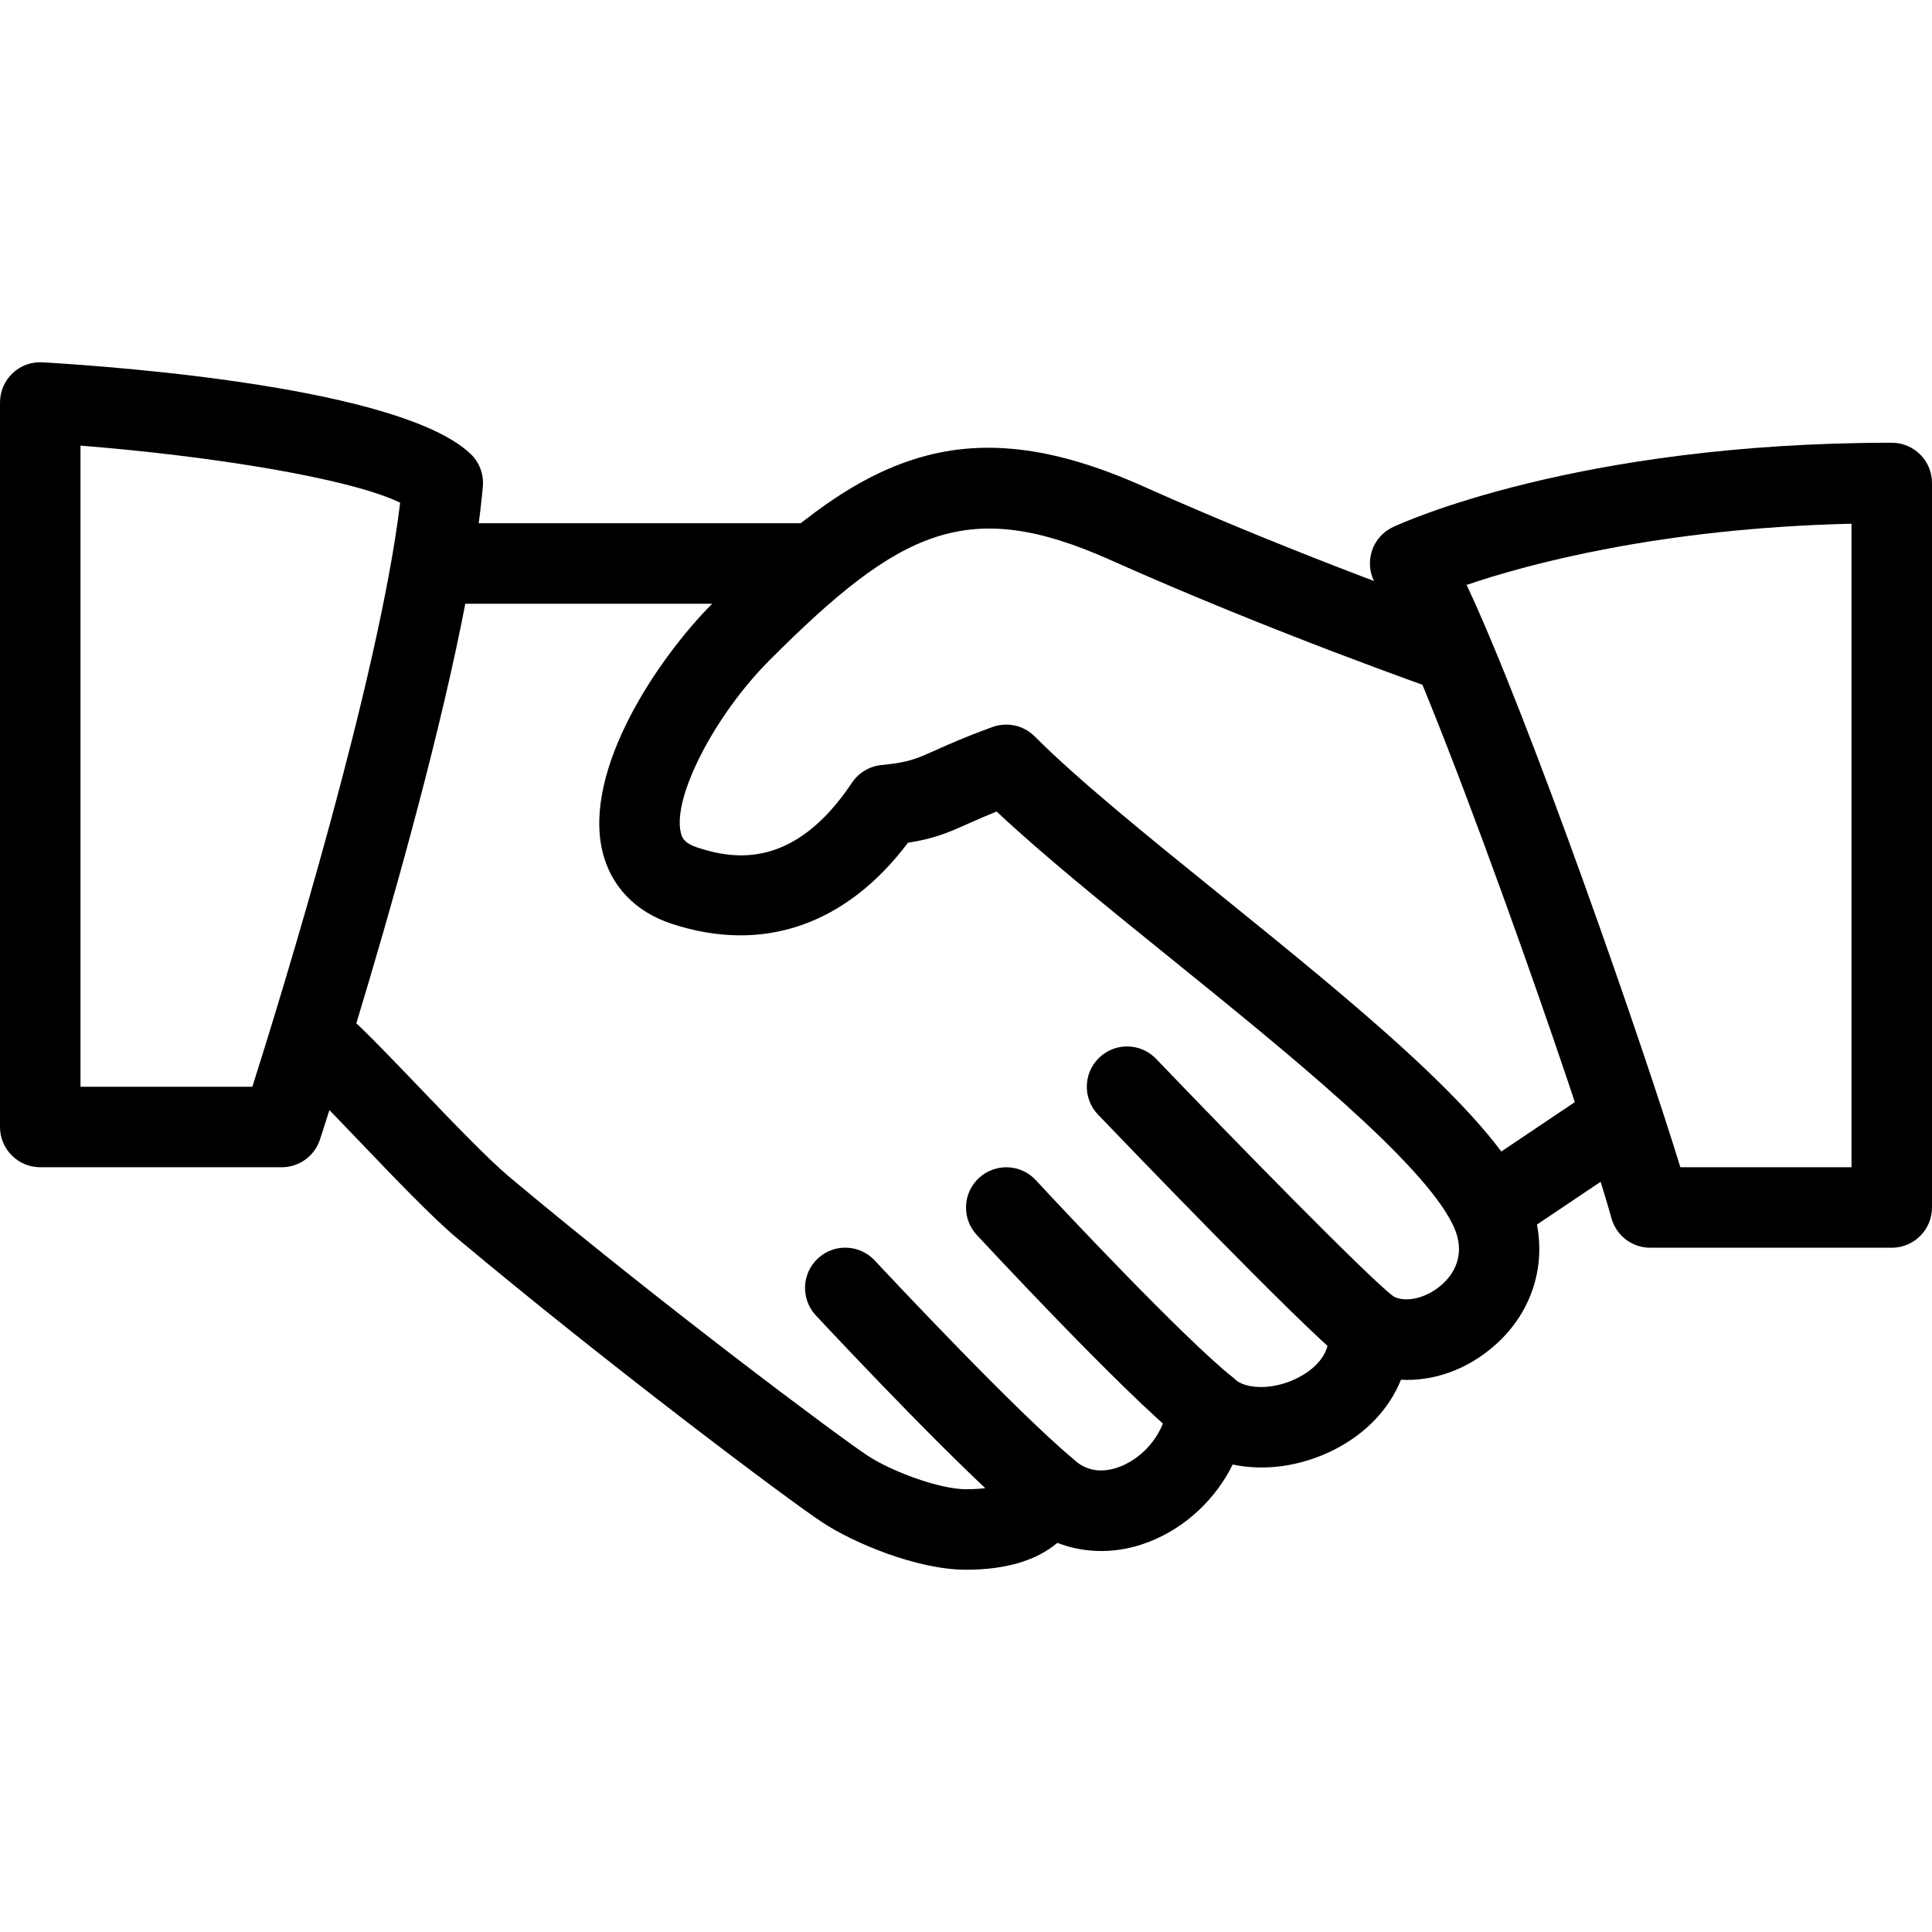
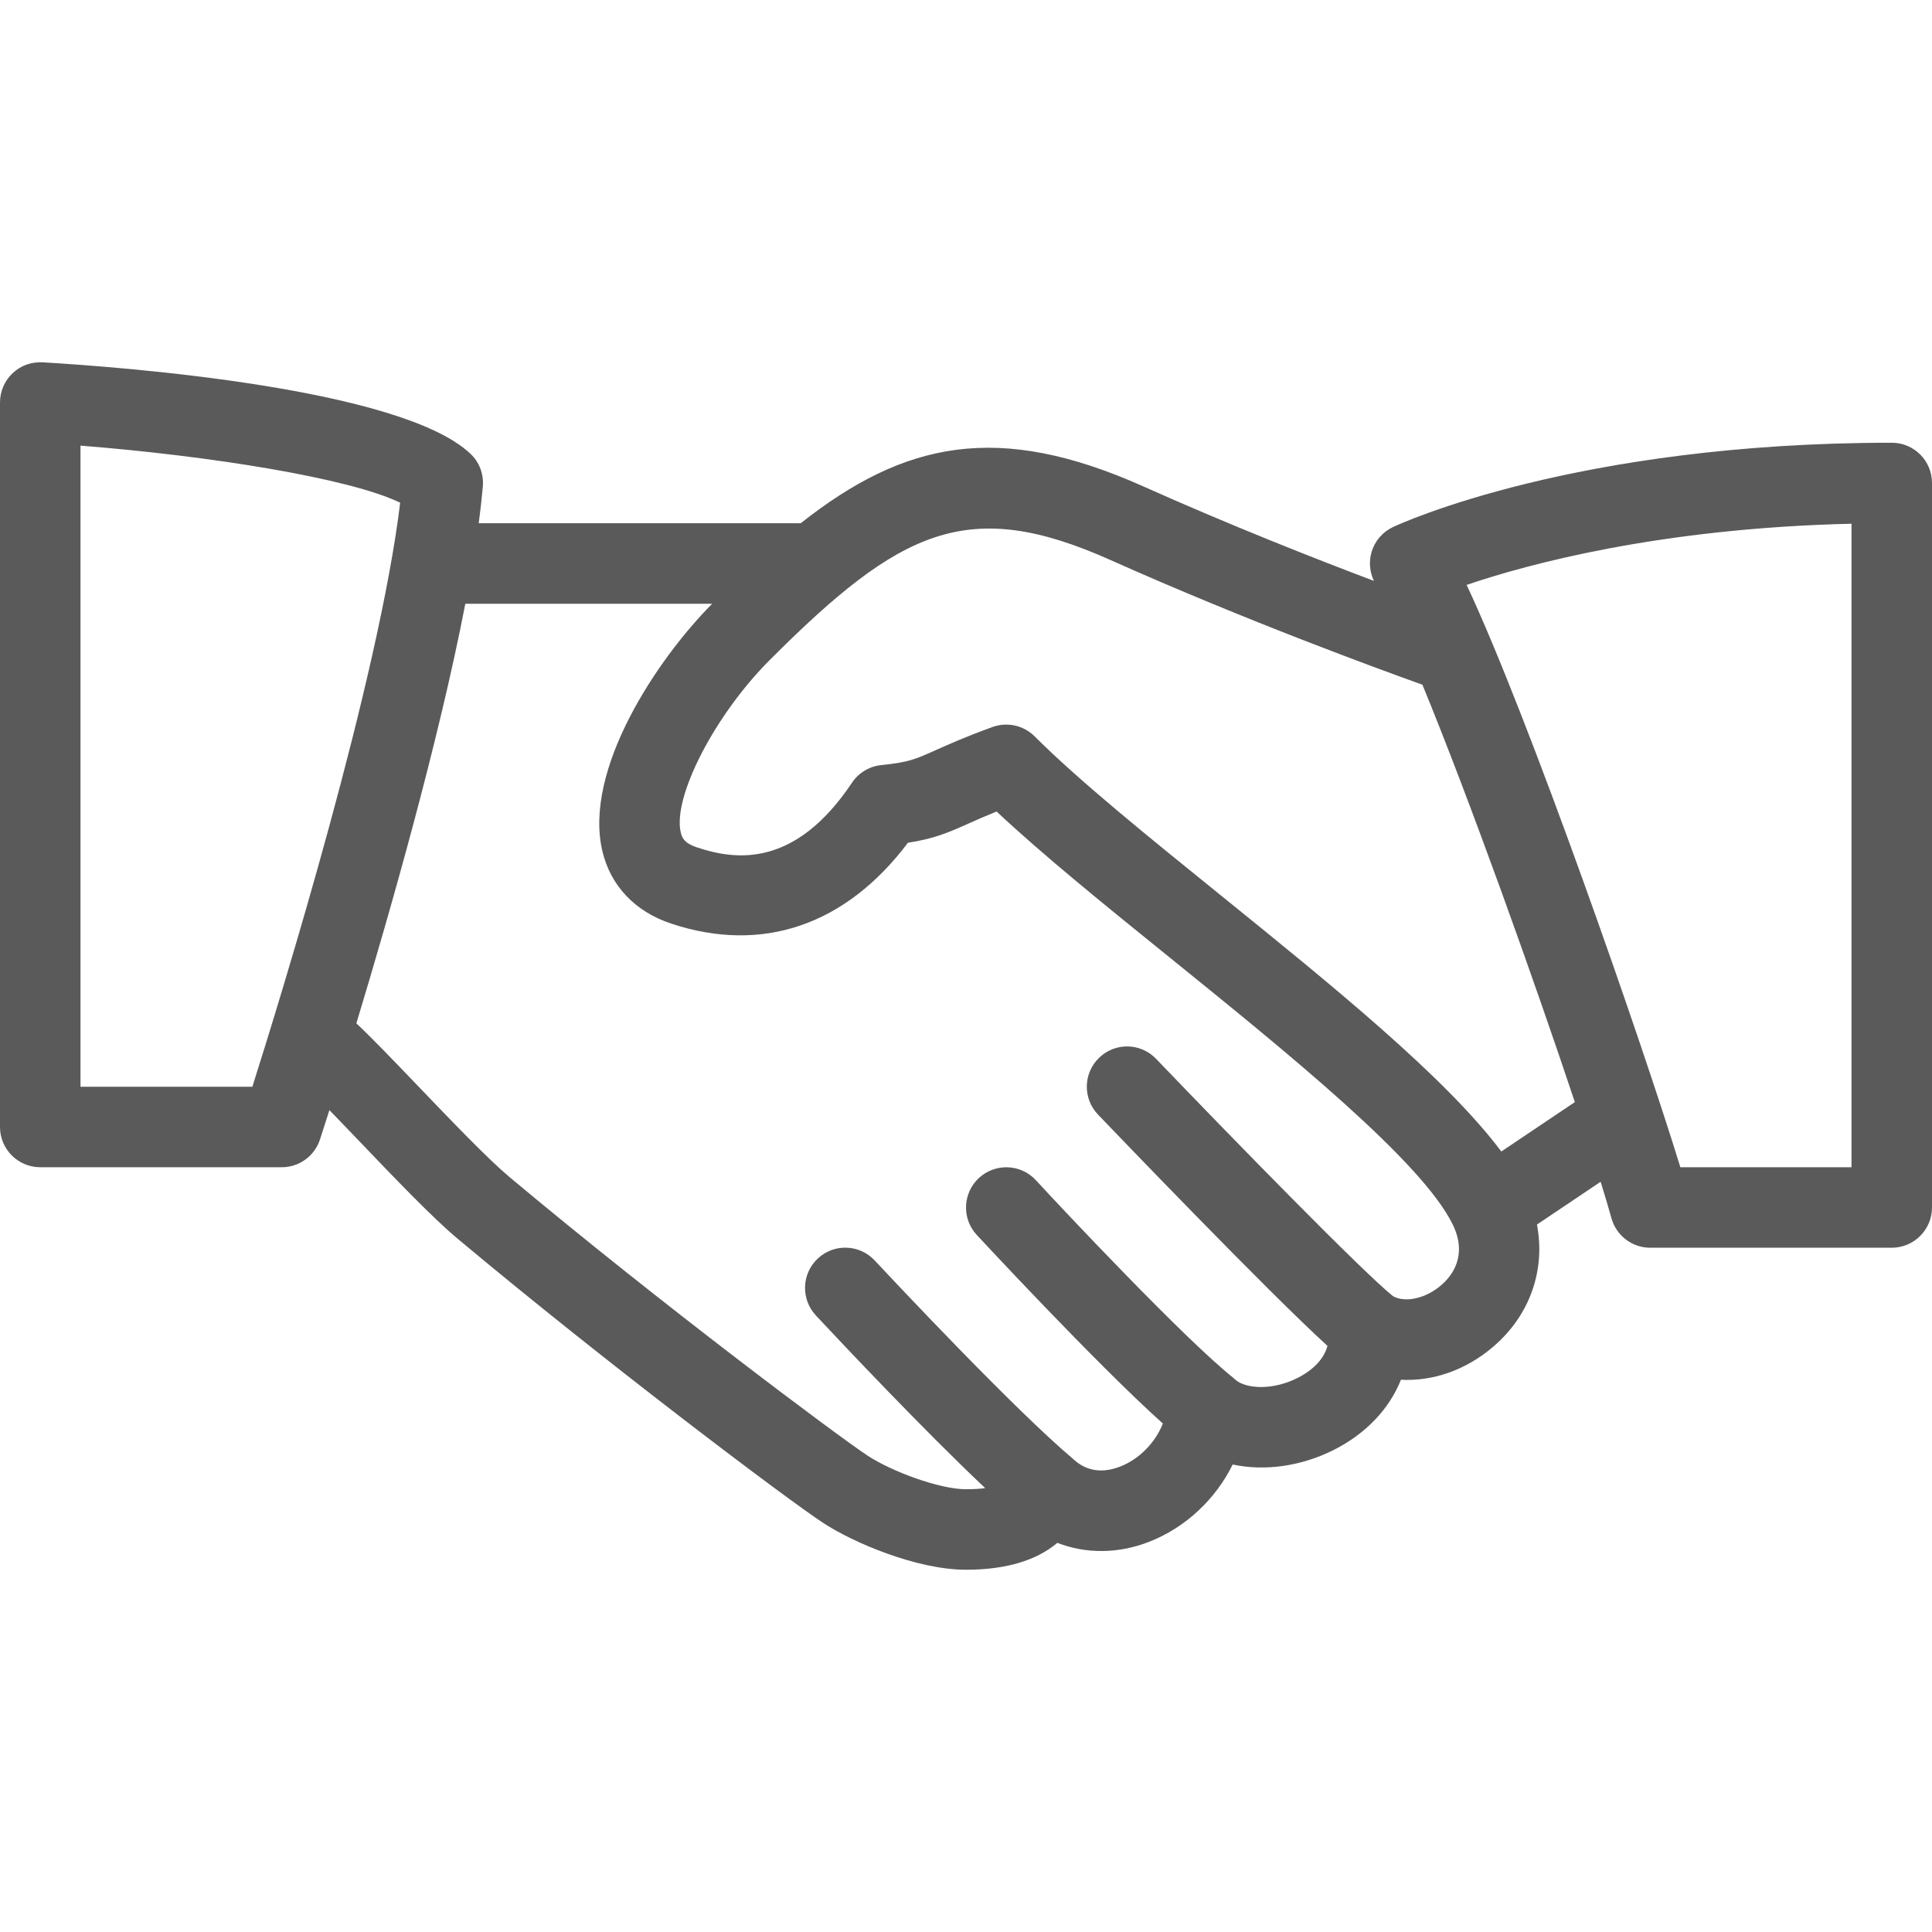
- <svg xmlns="http://www.w3.org/2000/svg" version="1.1" id="Layer_1" x="0px" y="0px" viewBox="0 0 512 512" style="enable-background:new 0 0 512 512;" xml:space="preserve">
-   <g>
-     <g>
-       <path d="M404.267,315.41c-10.048-20.949-45.995-50.027-80.725-78.123c-19.371-15.659-37.675-30.464-49.344-42.133    c-2.923-2.944-7.296-3.883-11.157-2.496c-7.189,2.603-11.627,4.608-15.125,6.165c-5.333,2.389-7.125,3.2-14.315,3.925    c-3.179,0.32-6.037,2.027-7.808,4.672c-15.083,22.549-30.699,20.629-41.131,17.131c-3.328-1.109-3.925-2.539-4.245-3.904    c-2.24-9.365,9.003-31.168,23.573-45.739c34.667-34.688,52.544-43.371,90.304-26.496c42.837,19.157,85.76,34.155,86.187,34.304    c5.611,1.941,11.648-1.003,13.589-6.571c1.92-5.568-1.003-11.648-6.571-13.589c-0.427-0.149-42.496-14.848-84.48-33.643    c-48.917-21.867-75.755-7.467-114.091,30.891c-14.592,14.592-34.411,44.117-29.291,65.771c2.197,9.216,8.683,16.043,18.325,19.221    c24.171,7.979,46.229,0.341,62.656-21.461c6.784-1.045,10.475-2.581,16.021-5.077c2.005-0.896,4.352-1.941,7.467-3.2    c12.203,11.456,28.672,24.789,46.016,38.805c31.36,25.365,66.923,54.123,74.923,70.763c3.947,8.213-0.299,13.568-3.179,16.021    c-4.224,3.627-10.005,4.779-13.141,2.581c-3.456-2.368-7.957-2.517-11.52-0.384c-3.584,2.133-5.589,6.165-5.141,10.304    c0.725,6.784-5.483,10.667-8.171,12.011c-6.827,3.456-13.952,2.859-16.619,0.384c-2.987-2.773-7.275-3.584-11.072-2.176    c-3.797,1.429-6.443,4.928-6.827,8.981c-0.64,6.997-5.824,13.717-12.587,16.341c-3.264,1.237-8,1.984-12.245-1.899    c-2.645-2.389-6.315-3.307-9.749-2.475c-3.477,0.853-6.272,3.371-7.488,6.72c-0.405,1.067-1.323,3.627-11.307,3.627    c-7.104,0-19.883-4.8-26.133-8.939c-7.488-4.928-54.443-39.957-94.997-73.92c-5.696-4.8-15.552-15.083-24.256-24.171    c-7.723-8.064-14.784-15.381-18.411-18.453c-4.544-3.84-11.264-3.264-15.04,1.259c-3.797,4.501-3.243,11.243,1.259,15.04    c3.307,2.795,9.707,9.557,16.768,16.917c9.515,9.941,19.349,20.224,25.963,25.771c39.723,33.259,87.467,69.163,96.981,75.413    c7.851,5.163,24.768,12.416,37.867,12.416c10.517,0,18.603-2.411,24.213-7.125c7.509,2.923,16.043,2.944,24.256-0.256    c9.707-3.755,17.685-11.328,22.208-20.501c8.405,1.792,18.027,0.533,26.773-3.861c8.555-4.309,14.741-10.901,17.813-18.603    c8.491,0.448,17.237-2.56,24.469-8.768C407.979,346.407,411.349,330.109,404.267,315.41z" />
-     </g>
+ <svg xmlns="http://www.w3.org/2000/svg" style="isolation:isolate" viewBox="0 0 512 512" width="512pt" height="512pt">
+   <defs>
+     <clipPath id="_clipPath_eSxXZ9aUn5wgUCtKi6Vurz13xI5zo33x">
+       <rect width="512" height="512" />
+     </clipPath>
+   </defs>
+   <g clip-path="url(#_clipPath_eSxXZ9aUn5wgUCtKi6Vurz13xI5zo33x)">
+     <path d=" M 364.108 153.946 C 348.293 147.98 325.644 139.041 303.019 128.913 C 264.527 111.706 239.706 116.955 212.197 138.663 L 126.866 138.663 L 126.866 138.663 C 127.32 135.255 127.688 131.996 127.957 128.914 C 128.235 125.671 127.04 122.471 124.672 120.253 L 124.672 120.253 C 106.389 102.93 33.28 97.319 11.307 96.018 C 8.278 95.869 5.483 96.871 3.35 98.898 C 1.216 100.903 0 103.719 0 106.663 L 0 298.663 C 0 304.551 4.779 309.33 10.667 309.33 L 74.667 309.33 C 79.275 309.33 83.371 306.365 84.8 301.97 C 85.024 301.282 85.979 298.353 87.294 294.195 C 89.642 296.599 92.363 299.449 95.189 302.395 C 104.704 312.336 114.538 322.619 121.152 328.166 C 160.875 361.425 208.619 397.329 218.133 403.579 C 225.984 408.742 242.901 415.995 256 415.995 C 266.517 415.995 274.603 413.584 280.213 408.87 C 287.722 411.793 296.256 411.814 304.469 408.614 C 314.176 404.859 322.154 397.286 326.677 388.113 C 335.082 389.905 344.704 388.646 353.45 384.252 C 362.005 379.943 368.191 373.351 371.263 365.649 C 379.754 366.097 388.5 363.089 395.732 356.881 C 405.487 348.539 409.61 336.501 407.305 324.52 L 424.186 313.182 C 425.375 317.017 426.344 320.278 427.05 322.834 C 428.33 327.463 432.533 330.663 437.333 330.663 L 501.333 330.663 C 507.221 330.663 512 325.884 512 319.996 L 512 127.996 C 512 122.087 507.221 117.33 501.333 117.33 L 501.333 117.33 C 417.578 117.33 371.114 138.77 369.173 139.666 C 366.4 140.967 364.33 143.378 363.477 146.301 C 362.732 148.854 362.963 151.569 364.108 153.946 Z  M 376.955 181.456 C 366.259 177.639 330.246 164.49 294.294 148.412 C 256.534 131.537 238.657 140.22 203.99 174.908 C 189.42 189.479 178.177 211.282 180.417 220.647 C 180.737 222.012 181.334 223.442 184.662 224.551 C 195.094 228.049 210.71 229.969 225.793 207.42 C 227.564 204.775 230.422 203.068 233.601 202.748 C 240.791 202.023 242.583 201.212 247.916 198.823 C 251.414 197.266 255.852 195.261 263.041 192.658 C 266.902 191.271 271.275 192.21 274.198 195.154 C 285.867 206.823 304.171 221.628 323.542 237.287 C 352.91 261.046 383.149 285.506 397.862 305.16 L 417.351 292.069 C 406.4 259.227 389.479 211.907 376.955 181.456 Z  M 123.316 159.997 L 188.736 159.997 C 174.163 174.655 154.539 204.016 159.637 225.575 C 161.834 234.791 168.32 241.618 177.962 244.796 C 202.133 252.775 224.191 245.137 240.618 223.335 C 247.402 222.29 251.093 220.754 256.639 218.258 C 258.644 217.362 260.991 216.317 264.106 215.058 C 276.309 226.514 292.778 239.847 310.122 253.863 C 341.482 279.228 377.045 307.986 385.045 324.626 C 388.992 332.839 384.746 338.194 381.866 340.647 C 377.831 344.112 372.375 345.318 369.164 343.5 C 361.307 337.232 327.399 302.517 306.389 280.616 C 302.314 276.349 295.552 276.2 291.306 280.296 C 287.039 284.371 286.911 291.133 290.986 295.379 C 295.933 300.538 335.792 342.085 351.794 356.676 C 350.571 361.307 346.074 364.069 343.893 365.159 C 337.164 368.565 330.145 368.034 327.393 365.648 C 327.17 365.423 326.93 365.212 326.677 365.01 C 313.898 354.791 281.792 320.679 274.538 312.786 C 270.527 308.434 263.807 308.178 259.455 312.146 C 255.124 316.135 254.826 322.898 258.815 327.229 C 259.162 327.595 290.448 361.372 308.171 377.252 C 306.172 382.318 301.938 386.691 296.788 388.689 C 293.575 389.907 288.936 390.649 284.744 386.964 C 284.578 386.802 284.404 386.645 284.224 386.493 C 269.013 373.672 237.888 340.541 231.808 334.034 C 227.776 329.725 221.013 329.49 216.725 333.522 C 212.416 337.554 212.202 344.295 216.213 348.605 C 223.428 356.33 244.955 379.166 261.091 394.366 C 259.741 394.552 258.064 394.662 255.999 394.662 C 248.895 394.662 236.116 389.862 229.866 385.723 C 222.378 380.795 175.423 345.766 134.869 311.803 C 129.173 307.003 119.317 296.72 110.613 287.632 C 104.238 280.976 98.315 274.829 94.439 271.204 C 103.399 241.586 116.24 196.62 123.316 159.997 L 123.316 159.997 Z  M 66.88 287.997 L 21.333 287.997 L 21.333 118.098 C 55.616 120.807 92.608 126.695 106.048 133.223 C 100.395 179.943 74.816 262.951 66.88 287.997 L 66.88 287.997 L 66.88 287.997 Z  M 490.667 309.33 L 445.312 309.33 C 435.2 276.391 405.333 190.503 388.672 155.005 C 404.949 149.48 439.915 139.986 490.667 138.792 L 490.667 309.33 L 490.667 309.33 L 490.667 309.33 Z " fill-rule="evenodd" fill="rgb(90,90,90)" />
  </g>
-   <g>
-     <g>
-       <path d="M213.333,138.663h-96c-5.888,0-10.667,4.779-10.667,10.667s4.779,10.667,10.667,10.667h96    c5.888,0,10.667-4.779,10.667-10.667S219.221,138.663,213.333,138.663z" />
-     </g>
-   </g>
-   <g>
-     <g>
-       <path d="M435.52,292.711c-3.307-4.885-9.92-6.229-14.805-2.901l-31.189,20.949c-4.885,3.285-6.187,9.92-2.901,14.805    c2.069,3.051,5.44,4.715,8.875,4.715c2.027,0,4.096-0.576,5.931-1.813l31.189-20.949    C437.504,304.231,438.805,297.597,435.52,292.711z" />
-     </g>
-   </g>
-   <g>
-     <g>
-       <path d="M369.301,343.613c-7.637-6.016-41.792-40.981-62.912-62.997c-4.075-4.267-10.837-4.416-15.083-0.32    c-4.267,4.075-4.395,10.837-0.32,15.083c5.483,5.717,53.845,56.128,65.088,65.003c1.941,1.536,4.288,2.283,6.592,2.283    c3.136,0,6.272-1.408,8.405-4.075C374.72,353.981,373.931,347.261,369.301,343.613z" />
-     </g>
-   </g>
-   <g>
-     <g>
-       <path d="M326.677,365.01c-12.779-10.219-44.885-44.331-52.139-52.224c-4.011-4.352-10.731-4.608-15.083-0.64    c-4.331,3.989-4.629,10.752-0.64,15.083c0.384,0.405,38.699,41.771,54.528,54.443c1.963,1.557,4.331,2.325,6.656,2.325    c3.115,0,6.229-1.387,8.341-3.989C332.011,375.399,331.264,368.679,326.677,365.01z" />
-     </g>
-   </g>
-   <g>
-     <g>
-       <path d="M284.224,386.493c-15.211-12.821-46.336-45.952-52.416-52.459c-4.032-4.309-10.795-4.544-15.083-0.512    c-4.309,4.032-4.523,10.773-0.512,15.083c8.747,9.365,38.528,40.939,54.251,54.208c2.005,1.685,4.437,2.517,6.869,2.517    c3.029,0,6.059-1.301,8.171-3.797C289.301,397.01,288.725,390.29,284.224,386.493z" />
-     </g>
-   </g>
-   <g>
-     <g>
-       <path d="M124.672,120.253C106.389,102.93,33.28,97.319,11.307,96.018c-3.029-0.149-5.824,0.853-7.957,2.88    C1.216,100.903,0,103.719,0,106.663v192c0,5.888,4.779,10.667,10.667,10.667h64c4.608,0,8.704-2.965,10.133-7.36    c1.557-4.779,38.315-117.589,43.157-173.056C128.235,125.671,127.04,122.471,124.672,120.253z M66.88,287.997H21.333V118.098    c34.283,2.709,71.275,8.597,84.715,15.125C100.395,179.943,74.816,262.951,66.88,287.997z" />
-     </g>
-   </g>
-   <g>
-     <g>
-       <path d="M501.333,117.33c-83.755,0-130.219,21.44-132.16,22.336c-2.773,1.301-4.843,3.712-5.696,6.635s-0.427,6.059,1.173,8.661    c13.184,21.227,54.464,139.115,62.4,167.872c1.28,4.629,5.483,7.829,10.283,7.829h64c5.888,0,10.667-4.779,10.667-10.667v-192    C512,122.087,507.221,117.33,501.333,117.33z M490.667,309.33h-45.355c-10.112-32.939-39.979-118.827-56.64-154.325    c16.277-5.525,51.243-15.019,101.995-16.213V309.33z" />
-     </g>
-   </g>
-   <g>
- </g>
-   <g>
- </g>
-   <g>
- </g>
-   <g>
- </g>
-   <g>
- </g>
-   <g>
- </g>
-   <g>
- </g>
-   <g>
- </g>
-   <g>
- </g>
-   <g>
- </g>
-   <g>
- </g>
-   <g>
- </g>
-   <g>
- </g>
-   <g>
- </g>
-   <g>
- </g>
</svg>
